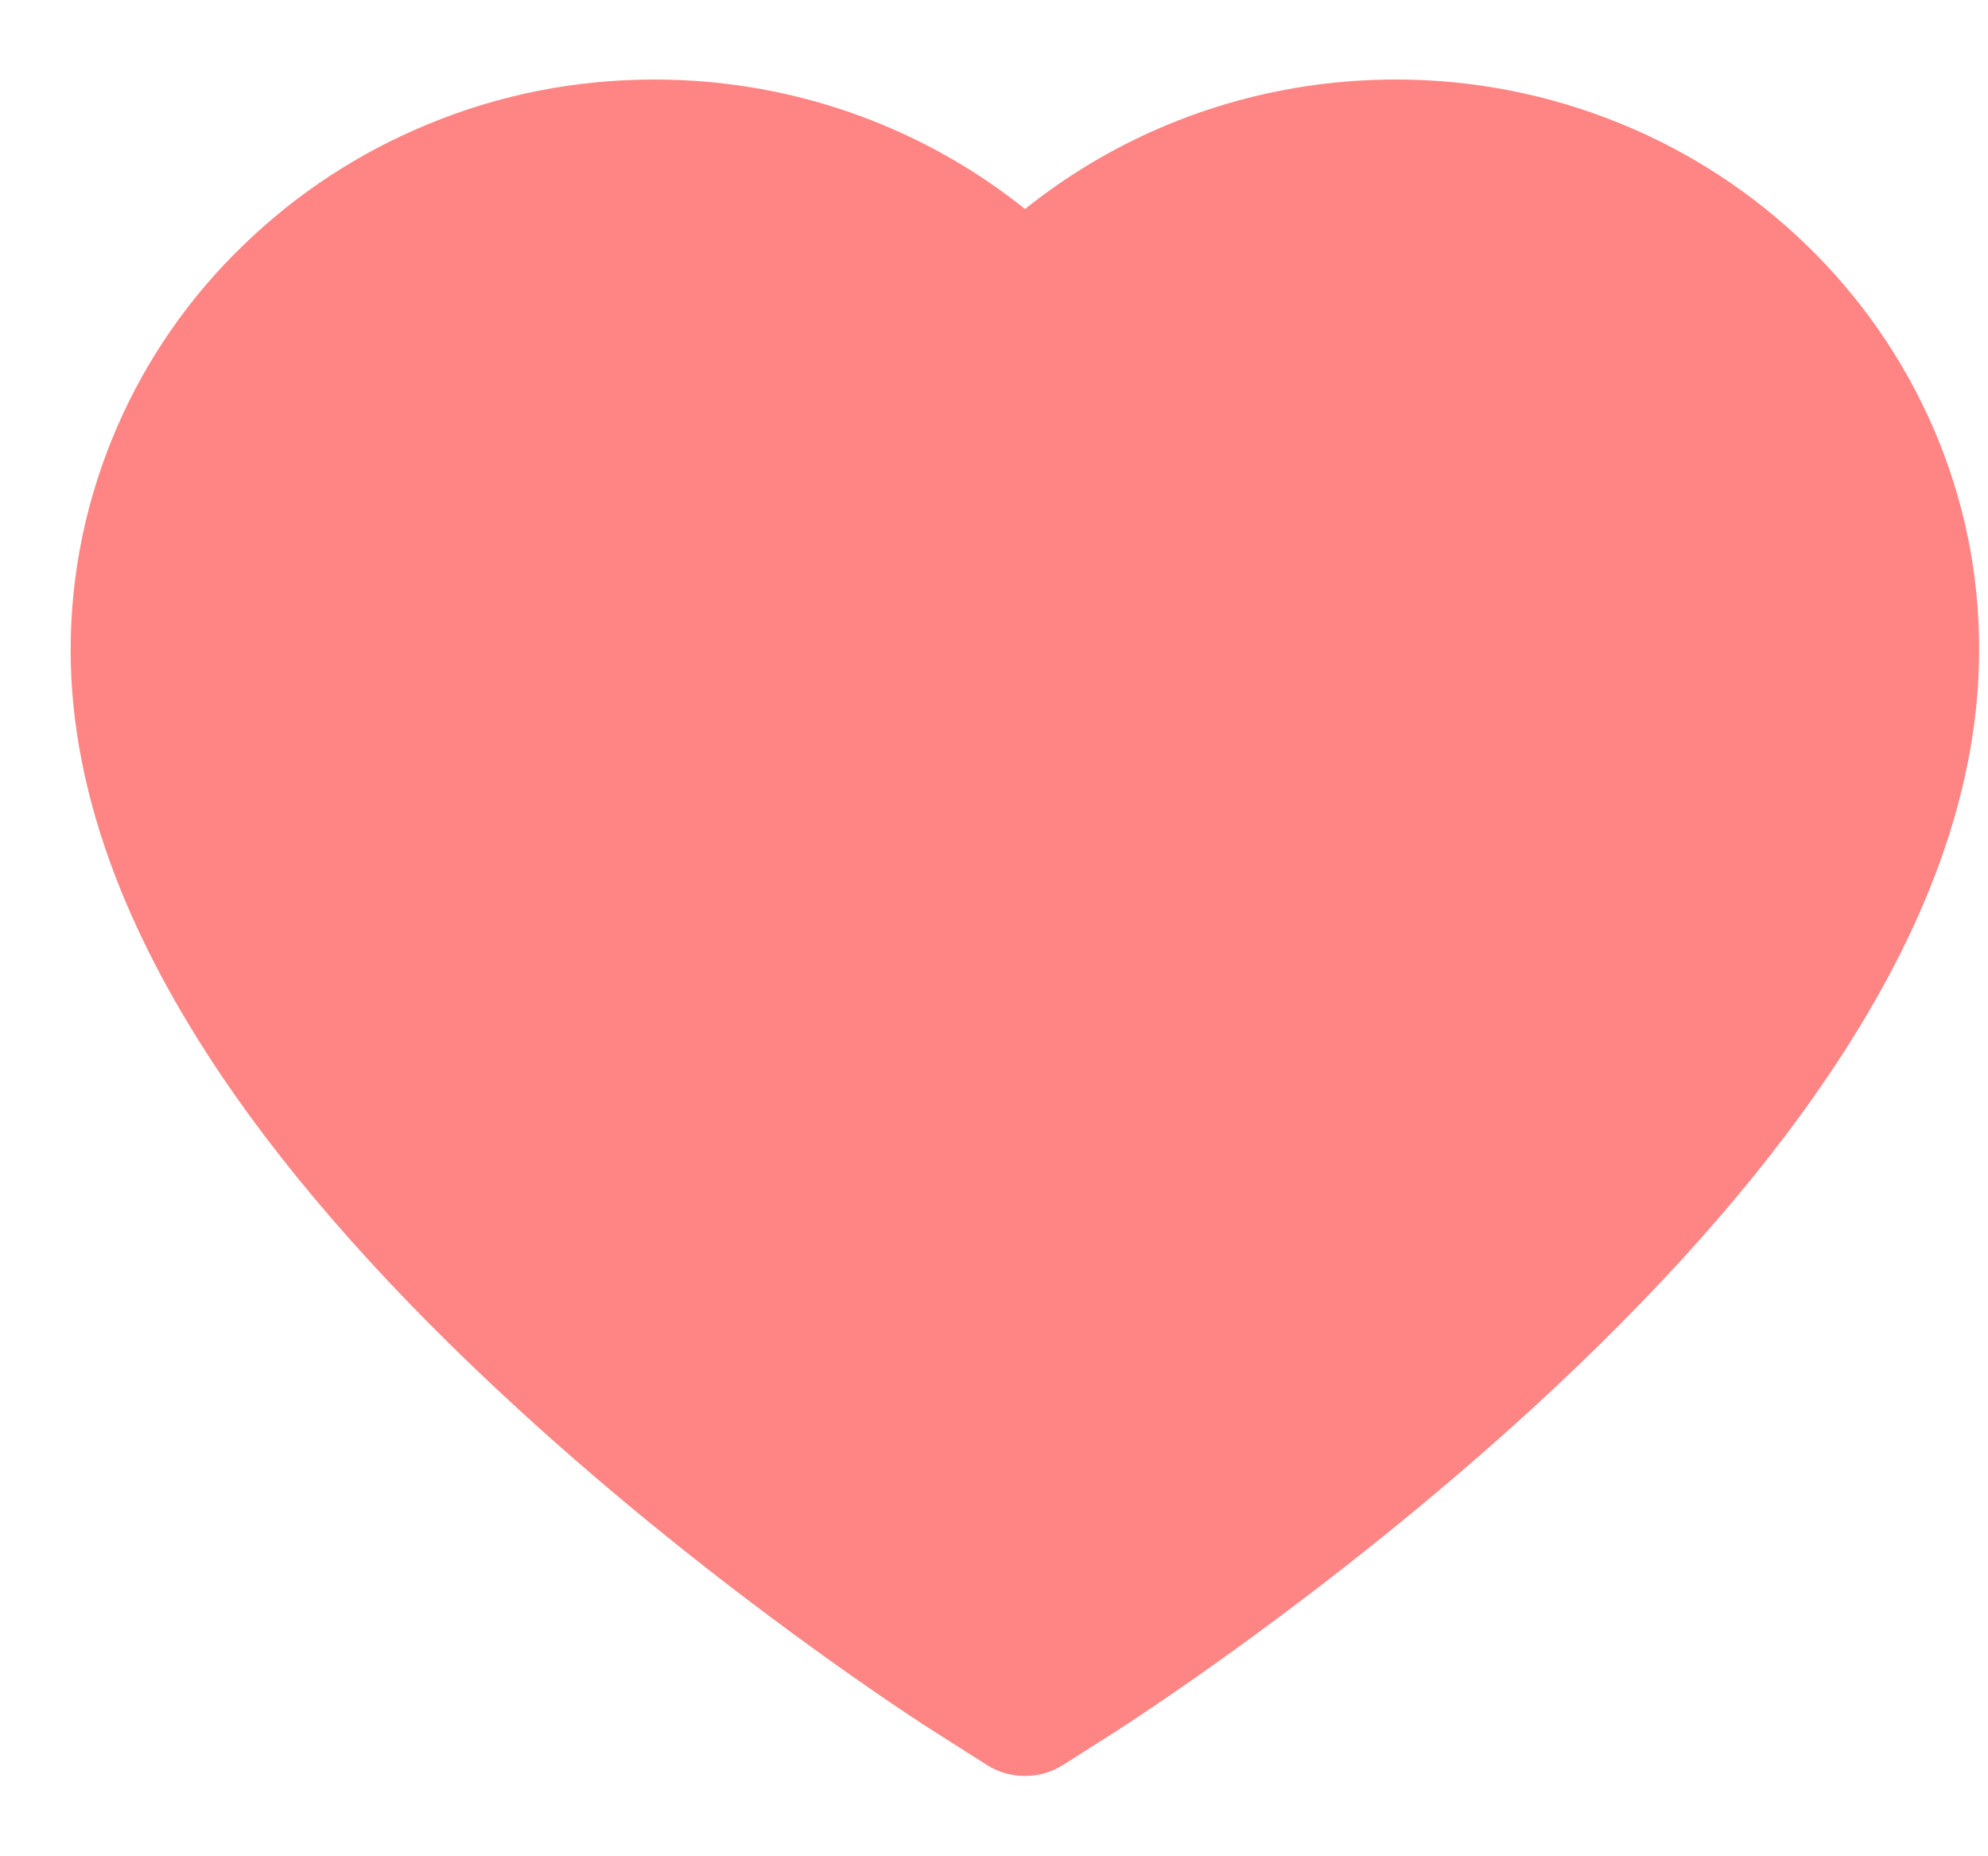
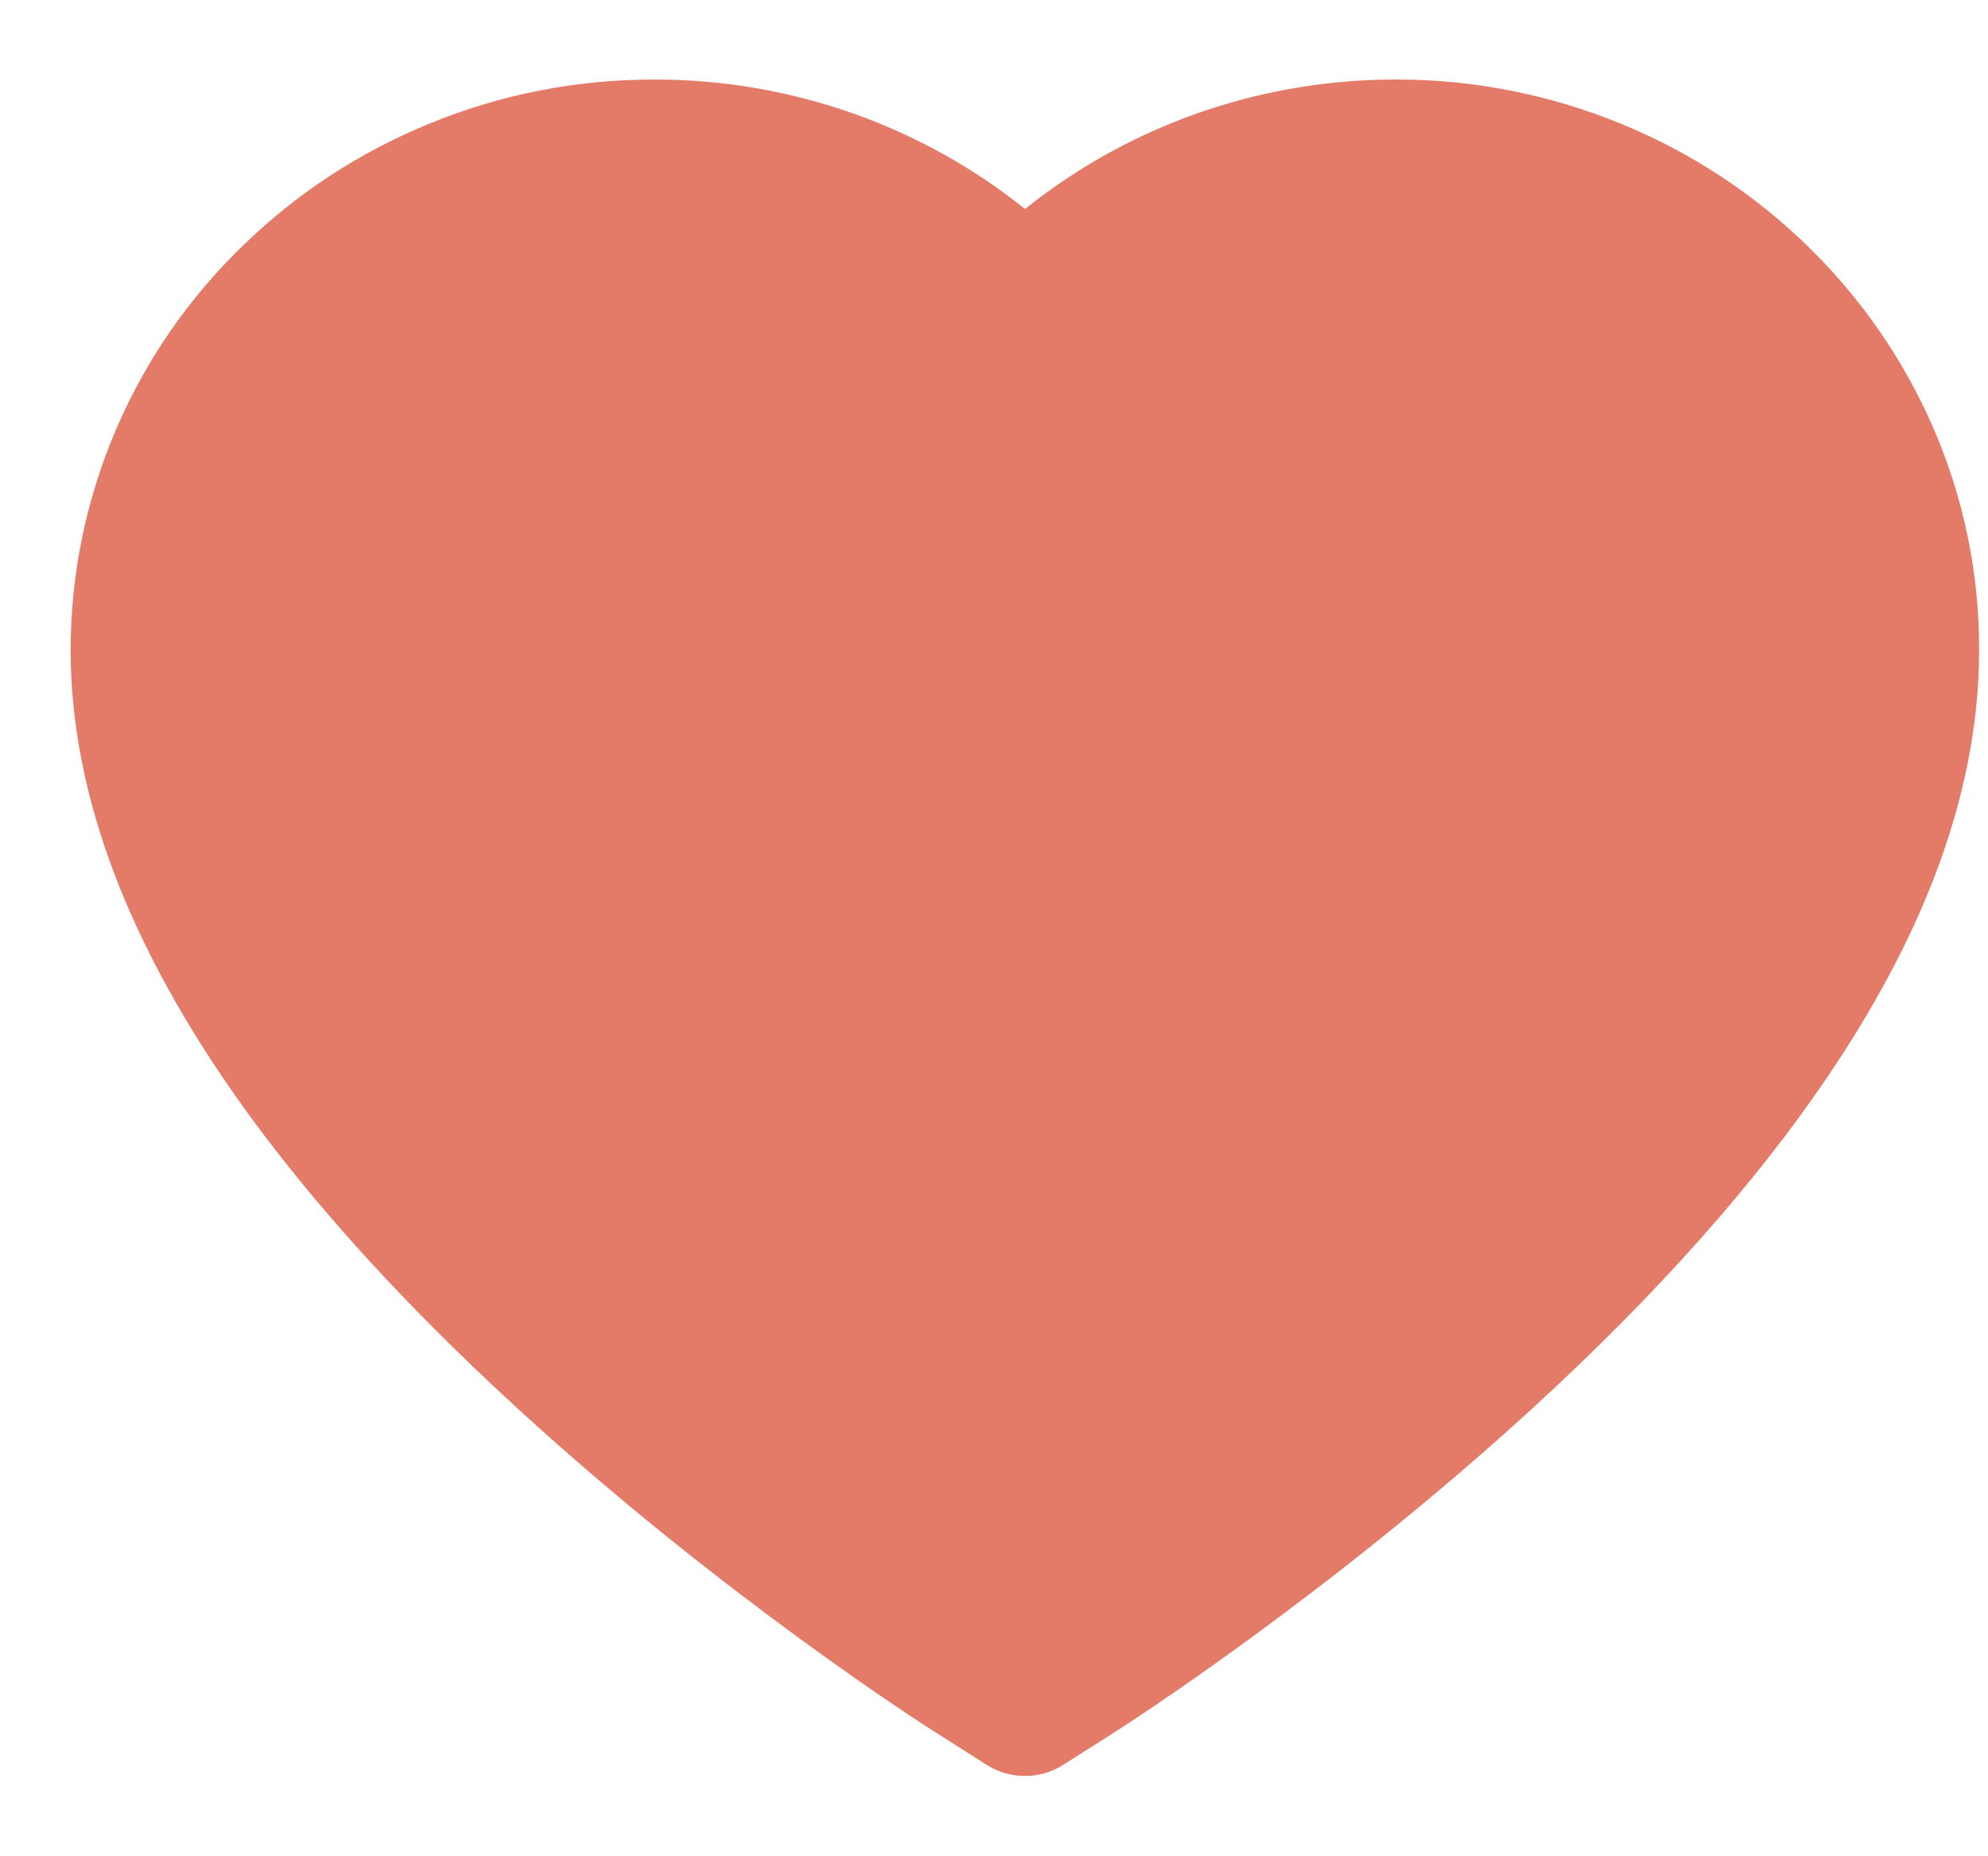
<svg xmlns="http://www.w3.org/2000/svg" width="15" height="14" viewBox="0 0 15 14" fill="none">
-   <path d="M14.585 3.223C14.361 2.71 14.039 2.245 13.636 1.854C13.233 1.462 12.758 1.15 12.236 0.936C11.695 0.713 11.115 0.599 10.53 0.6C9.708 0.6 8.906 0.823 8.209 1.245C8.043 1.346 7.884 1.457 7.734 1.577C7.584 1.457 7.426 1.346 7.259 1.245C6.562 0.823 5.761 0.6 4.939 0.6C4.347 0.6 3.774 0.712 3.232 0.936C2.709 1.151 2.237 1.46 1.832 1.854C1.428 2.244 1.106 2.709 0.883 3.223C0.652 3.757 0.533 4.325 0.533 4.908C0.533 5.459 0.647 6.033 0.872 6.617C1.06 7.105 1.33 7.611 1.675 8.122C2.222 8.931 2.974 9.774 3.907 10.629C5.454 12.047 6.986 13.026 7.051 13.066L7.446 13.317C7.621 13.428 7.846 13.428 8.021 13.317L8.416 13.066C8.481 13.024 10.011 12.047 11.56 10.629C12.493 9.774 13.245 8.931 13.791 8.122C14.137 7.611 14.408 7.105 14.595 6.617C14.82 6.033 14.933 5.459 14.933 4.908C14.935 4.325 14.817 3.757 14.585 3.223Z" fill="#FF8585" />
+   <path d="M14.585 3.223C14.361 2.71 14.039 2.245 13.636 1.854C13.233 1.462 12.758 1.15 12.236 0.936C11.695 0.713 11.115 0.599 10.53 0.6C9.708 0.6 8.906 0.823 8.209 1.245C8.043 1.346 7.884 1.457 7.734 1.577C7.584 1.457 7.426 1.346 7.259 1.245C6.562 0.823 5.761 0.6 4.939 0.6C4.347 0.6 3.774 0.712 3.232 0.936C2.709 1.151 2.237 1.46 1.832 1.854C1.428 2.244 1.106 2.709 0.883 3.223C0.652 3.757 0.533 4.325 0.533 4.908C0.533 5.459 0.647 6.033 0.872 6.617C1.06 7.105 1.33 7.611 1.675 8.122C2.222 8.931 2.974 9.774 3.907 10.629C5.454 12.047 6.986 13.026 7.051 13.066L7.446 13.317C7.621 13.428 7.846 13.428 8.021 13.317L8.416 13.066C8.481 13.024 10.011 12.047 11.56 10.629C12.493 9.774 13.245 8.931 13.791 8.122C14.137 7.611 14.408 7.105 14.595 6.617C14.82 6.033 14.933 5.459 14.933 4.908C14.935 4.325 14.817 3.757 14.585 3.223Z" fill="#e37b68" />
</svg>
